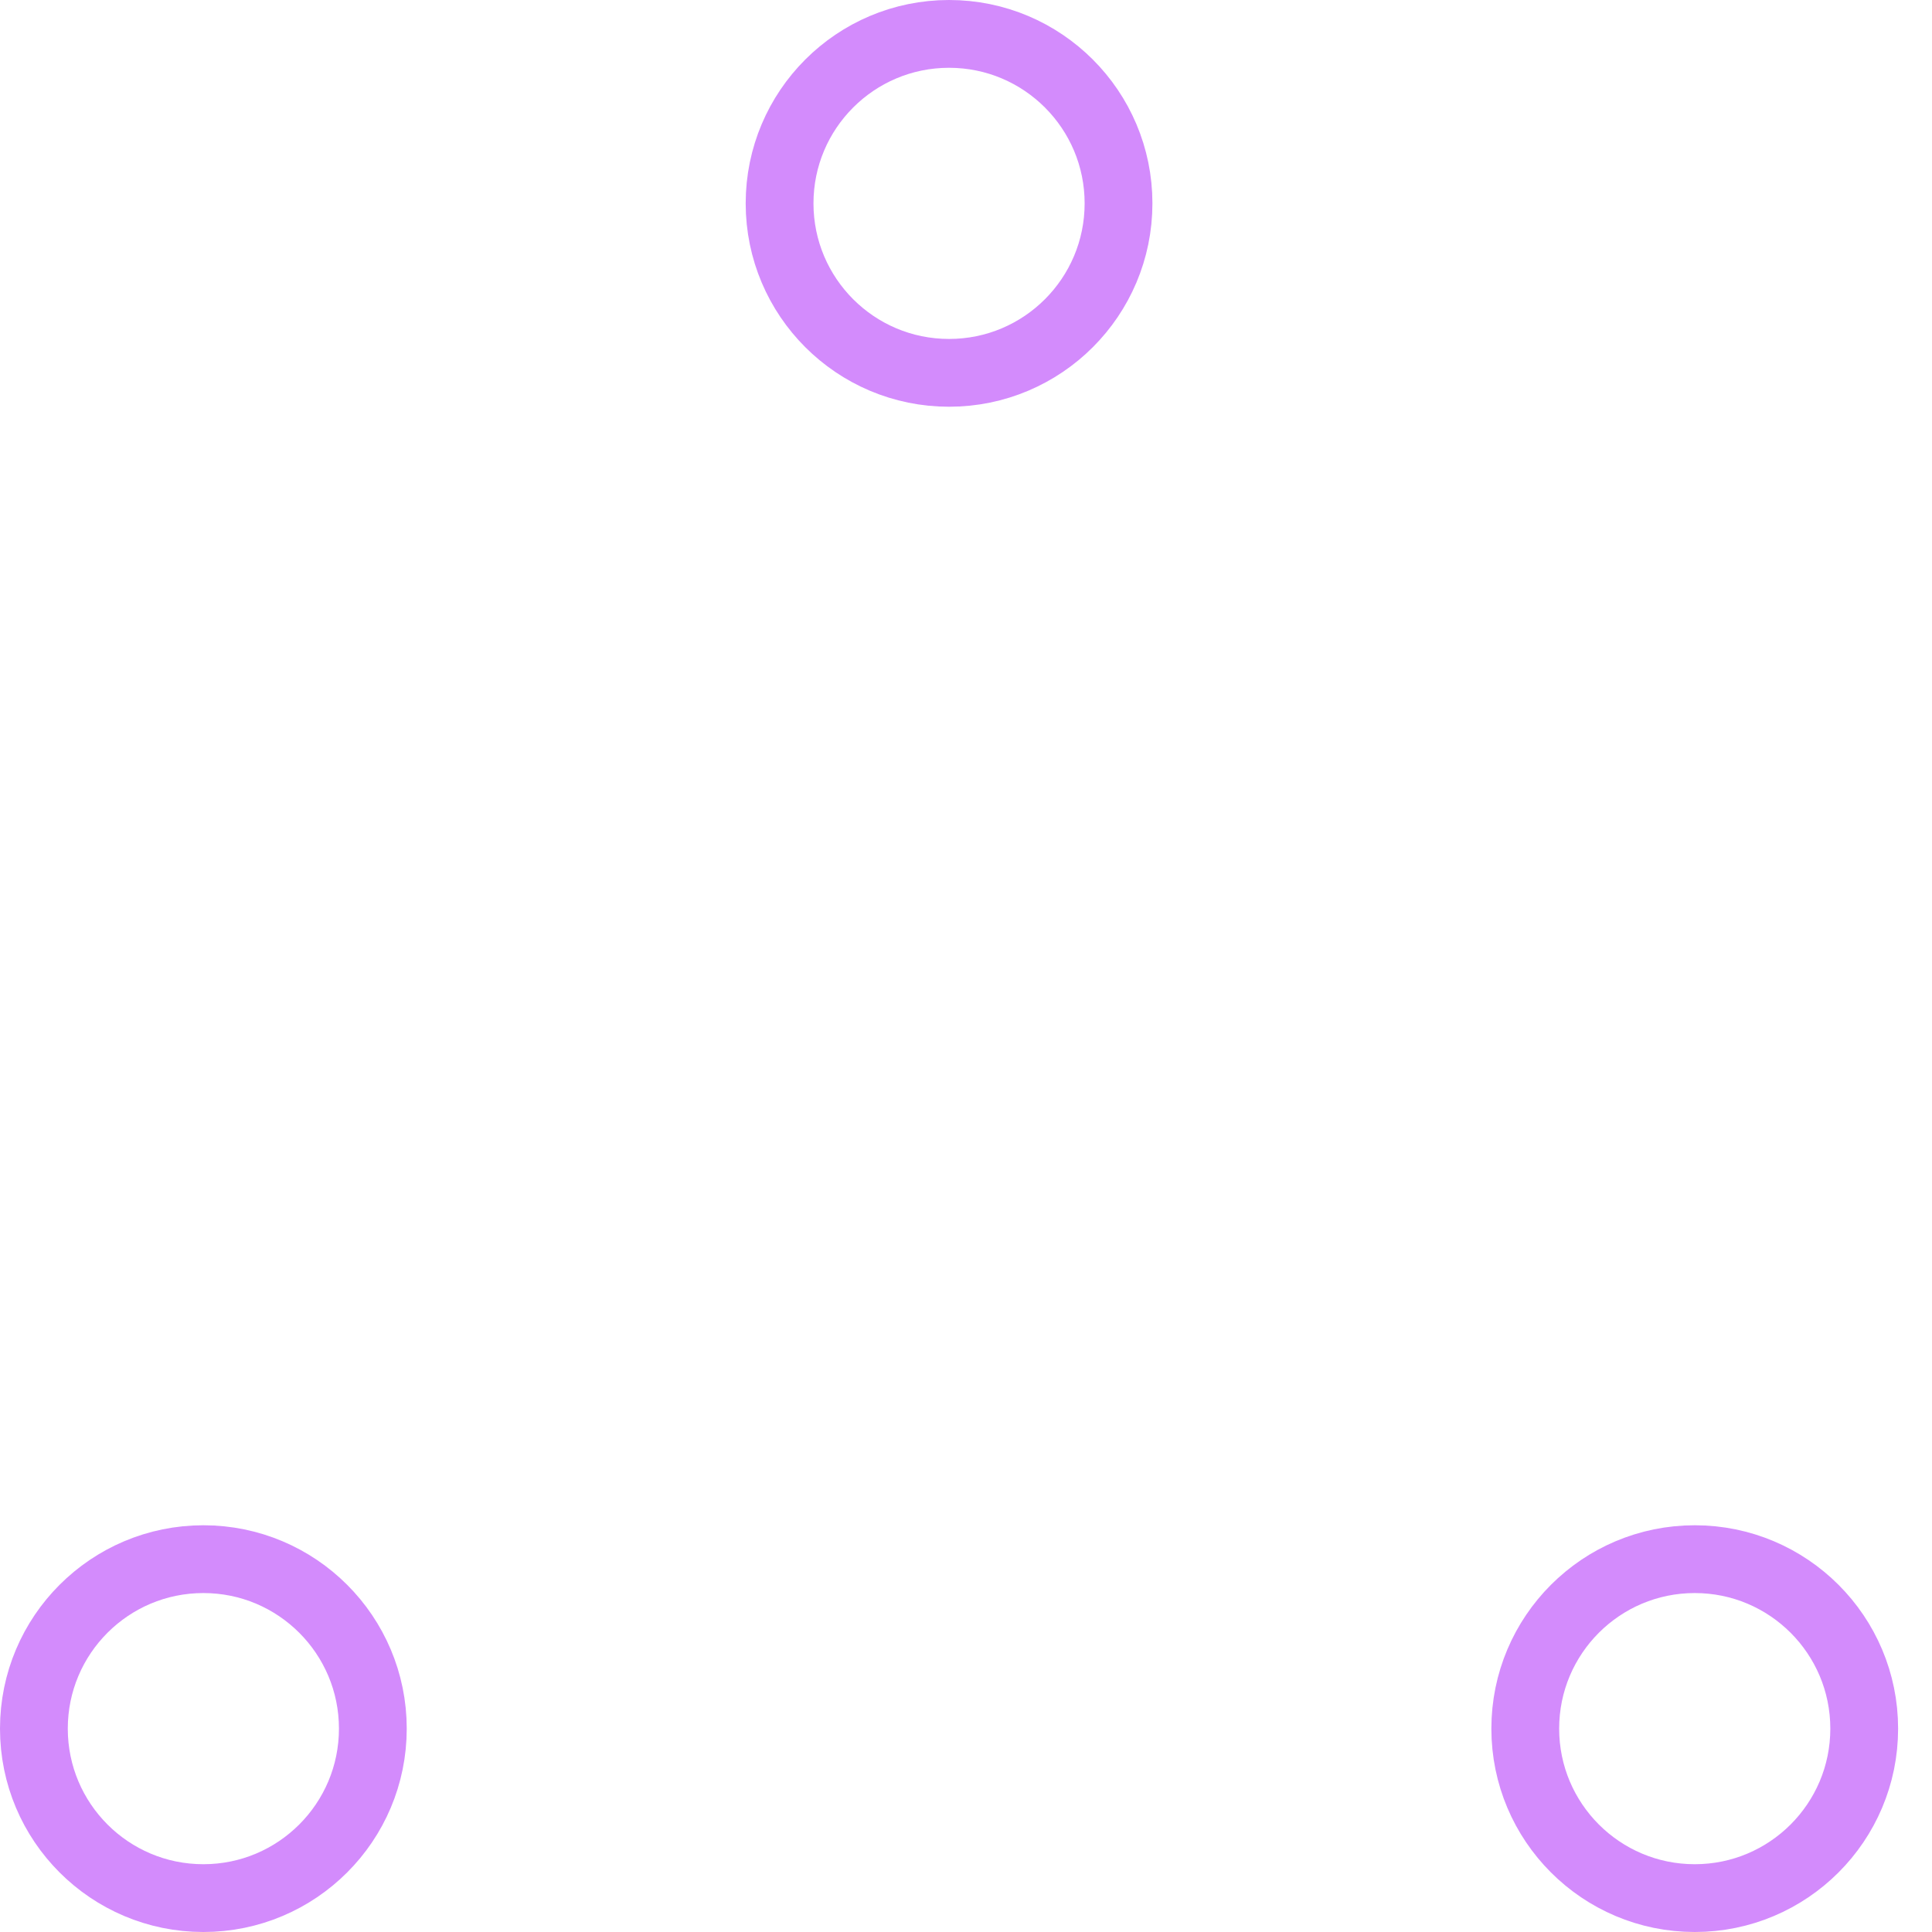
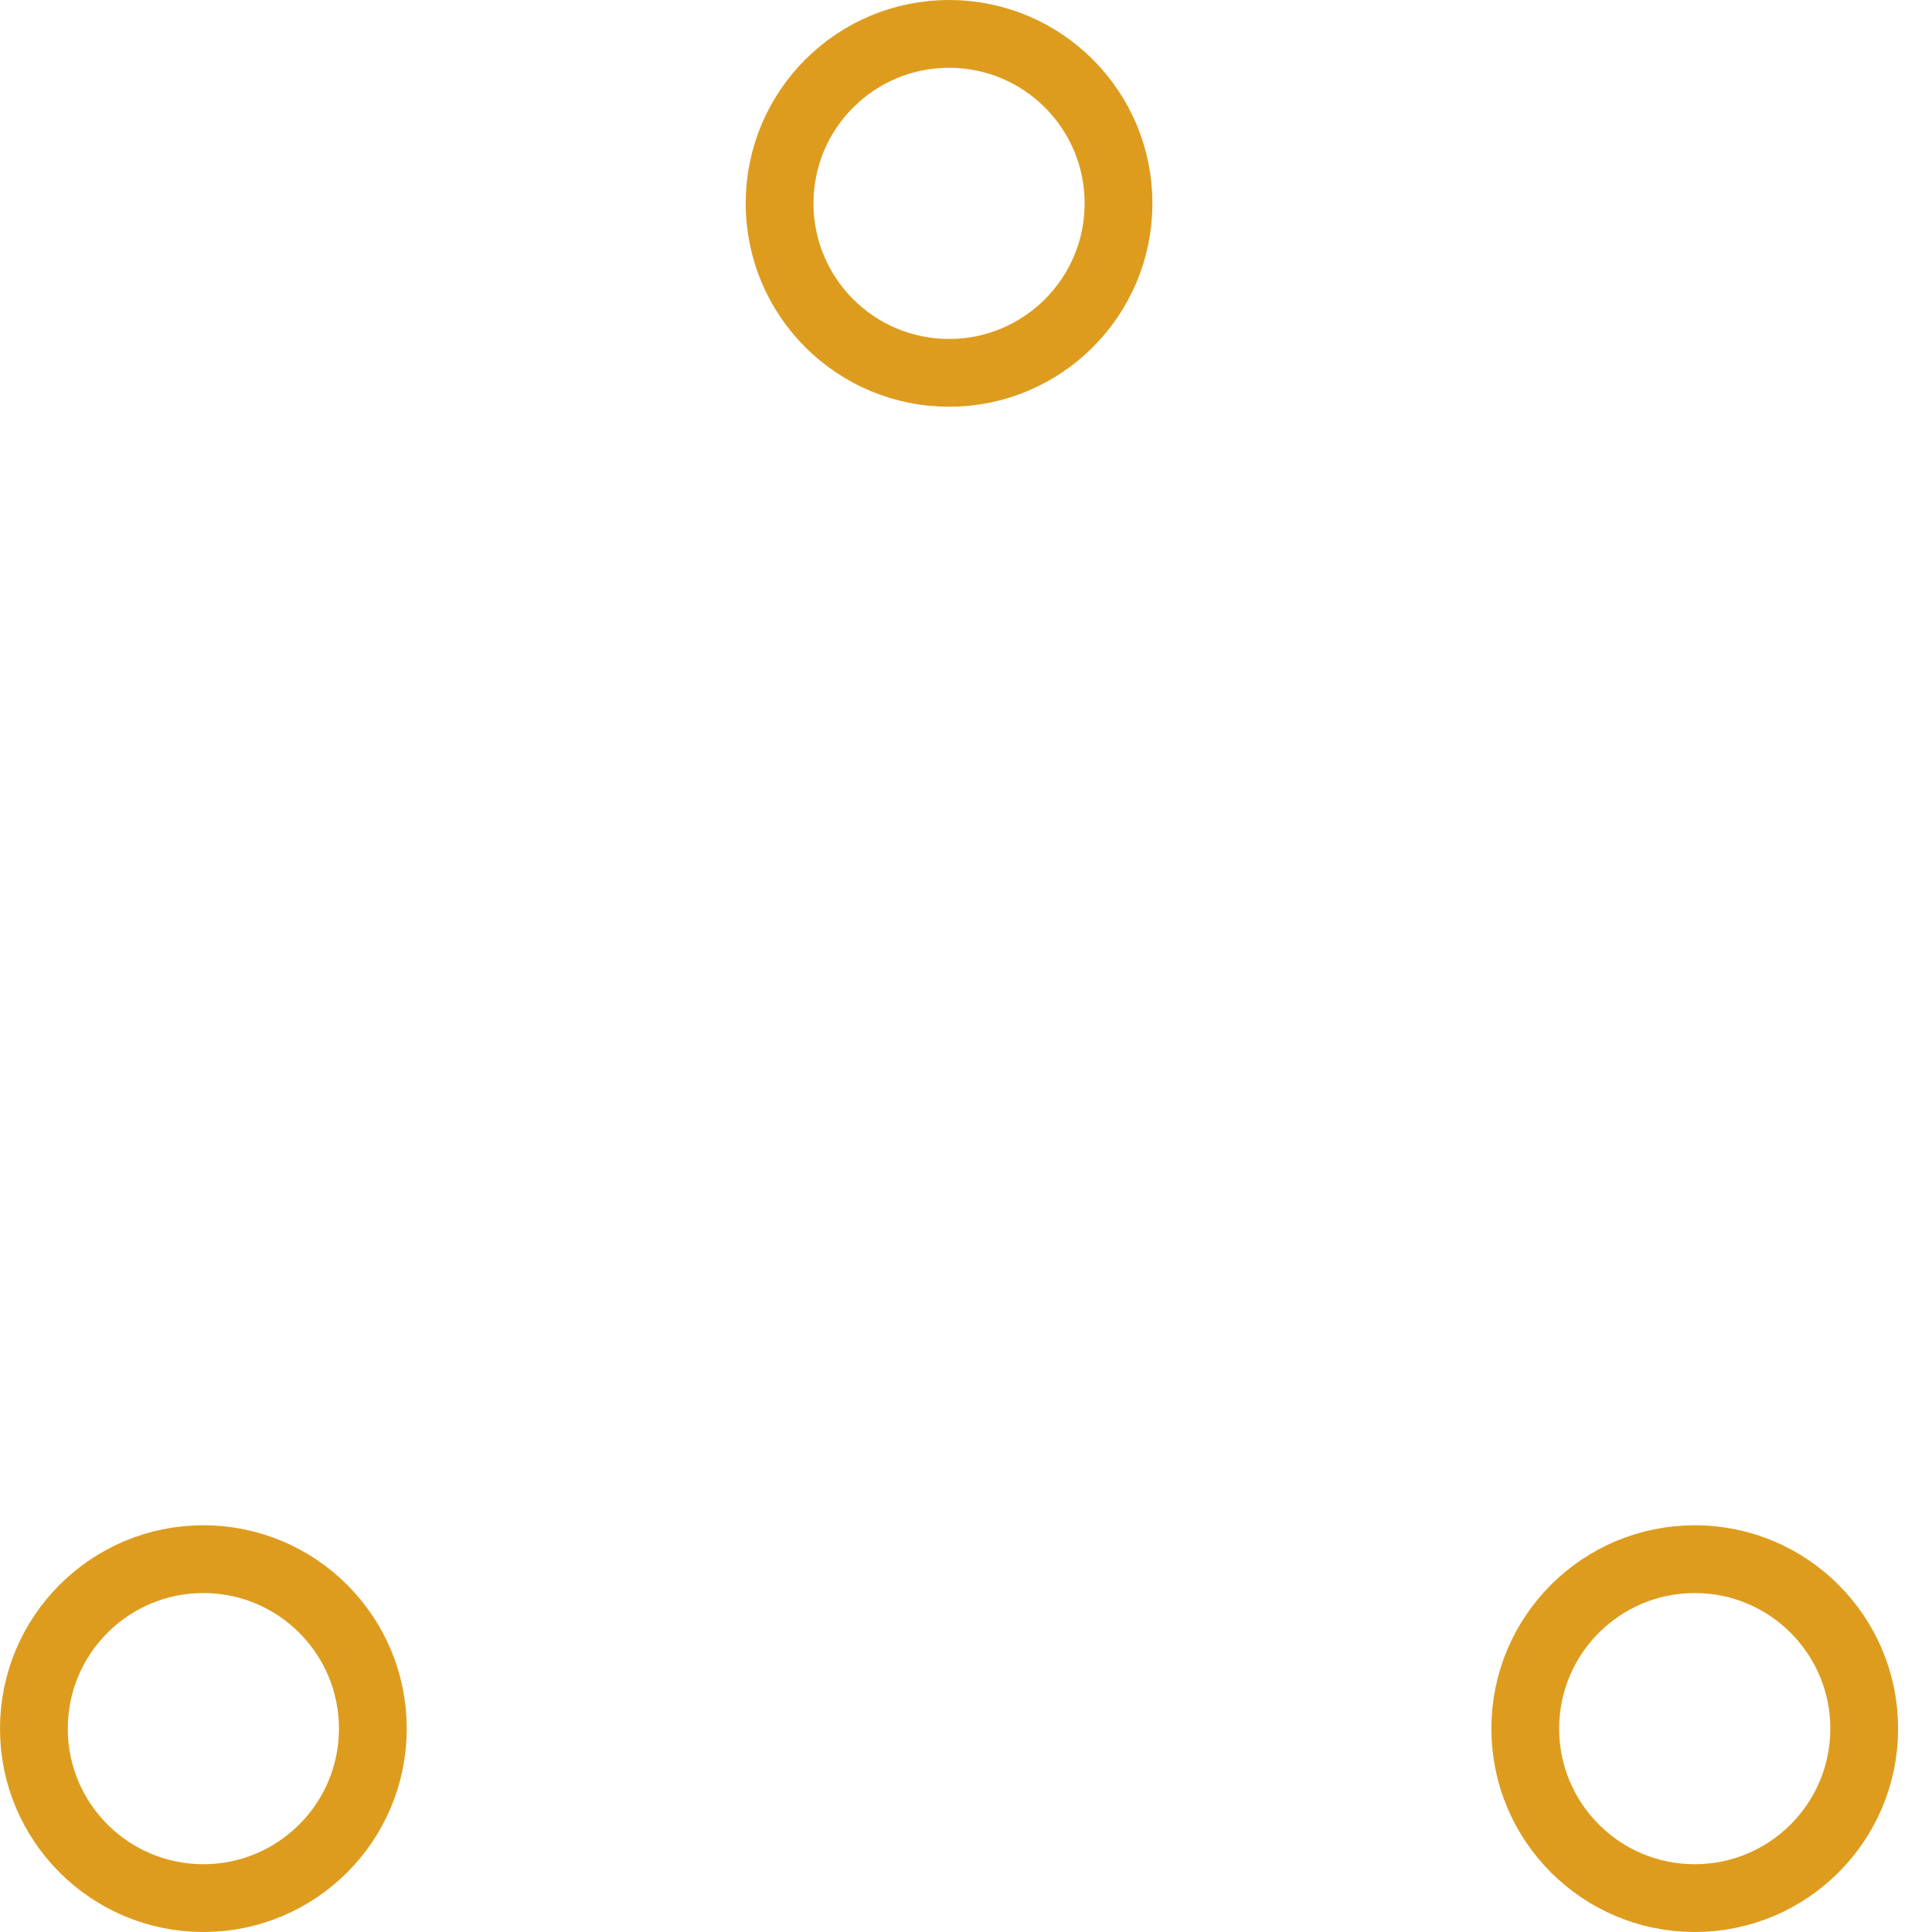
- <svg xmlns="http://www.w3.org/2000/svg" width="80" height="80" viewBox="0 0 57 57" stroke="#d38bfc">
+ <svg xmlns="http://www.w3.org/2000/svg" width="80" height="80" viewBox="0 0 57 57" stroke="#DE9C1E">
  <g fill="none" fill-rule="evenodd">
    <g transform="translate(1 1)" stroke-width="2">
      <circle cx="5" cy="50" r="5">
        <animate attributeName="cy" begin="0s" dur="2.2s" values="50;5;50;50" calcMode="linear" repeatCount="indefinite" />
        <animate attributeName="cx" begin="0s" dur="2.2s" values="5;27;49;5" calcMode="linear" repeatCount="indefinite" />
      </circle>
      <circle cx="27" cy="5" r="5">
        <animate attributeName="cy" begin="0s" dur="2.2s" from="5" to="5" values="5;50;50;5" calcMode="linear" repeatCount="indefinite" />
        <animate attributeName="cx" begin="0s" dur="2.2s" from="27" to="27" values="27;49;5;27" calcMode="linear" repeatCount="indefinite" />
      </circle>
      <circle cx="49" cy="50" r="5">
        <animate attributeName="cy" begin="0s" dur="2.2s" values="50;50;5;50" calcMode="linear" repeatCount="indefinite" />
        <animate attributeName="cx" from="49" to="49" begin="0s" dur="2.2s" values="49;5;27;49" calcMode="linear" repeatCount="indefinite" />
      </circle>
    </g>
  </g>
</svg>
